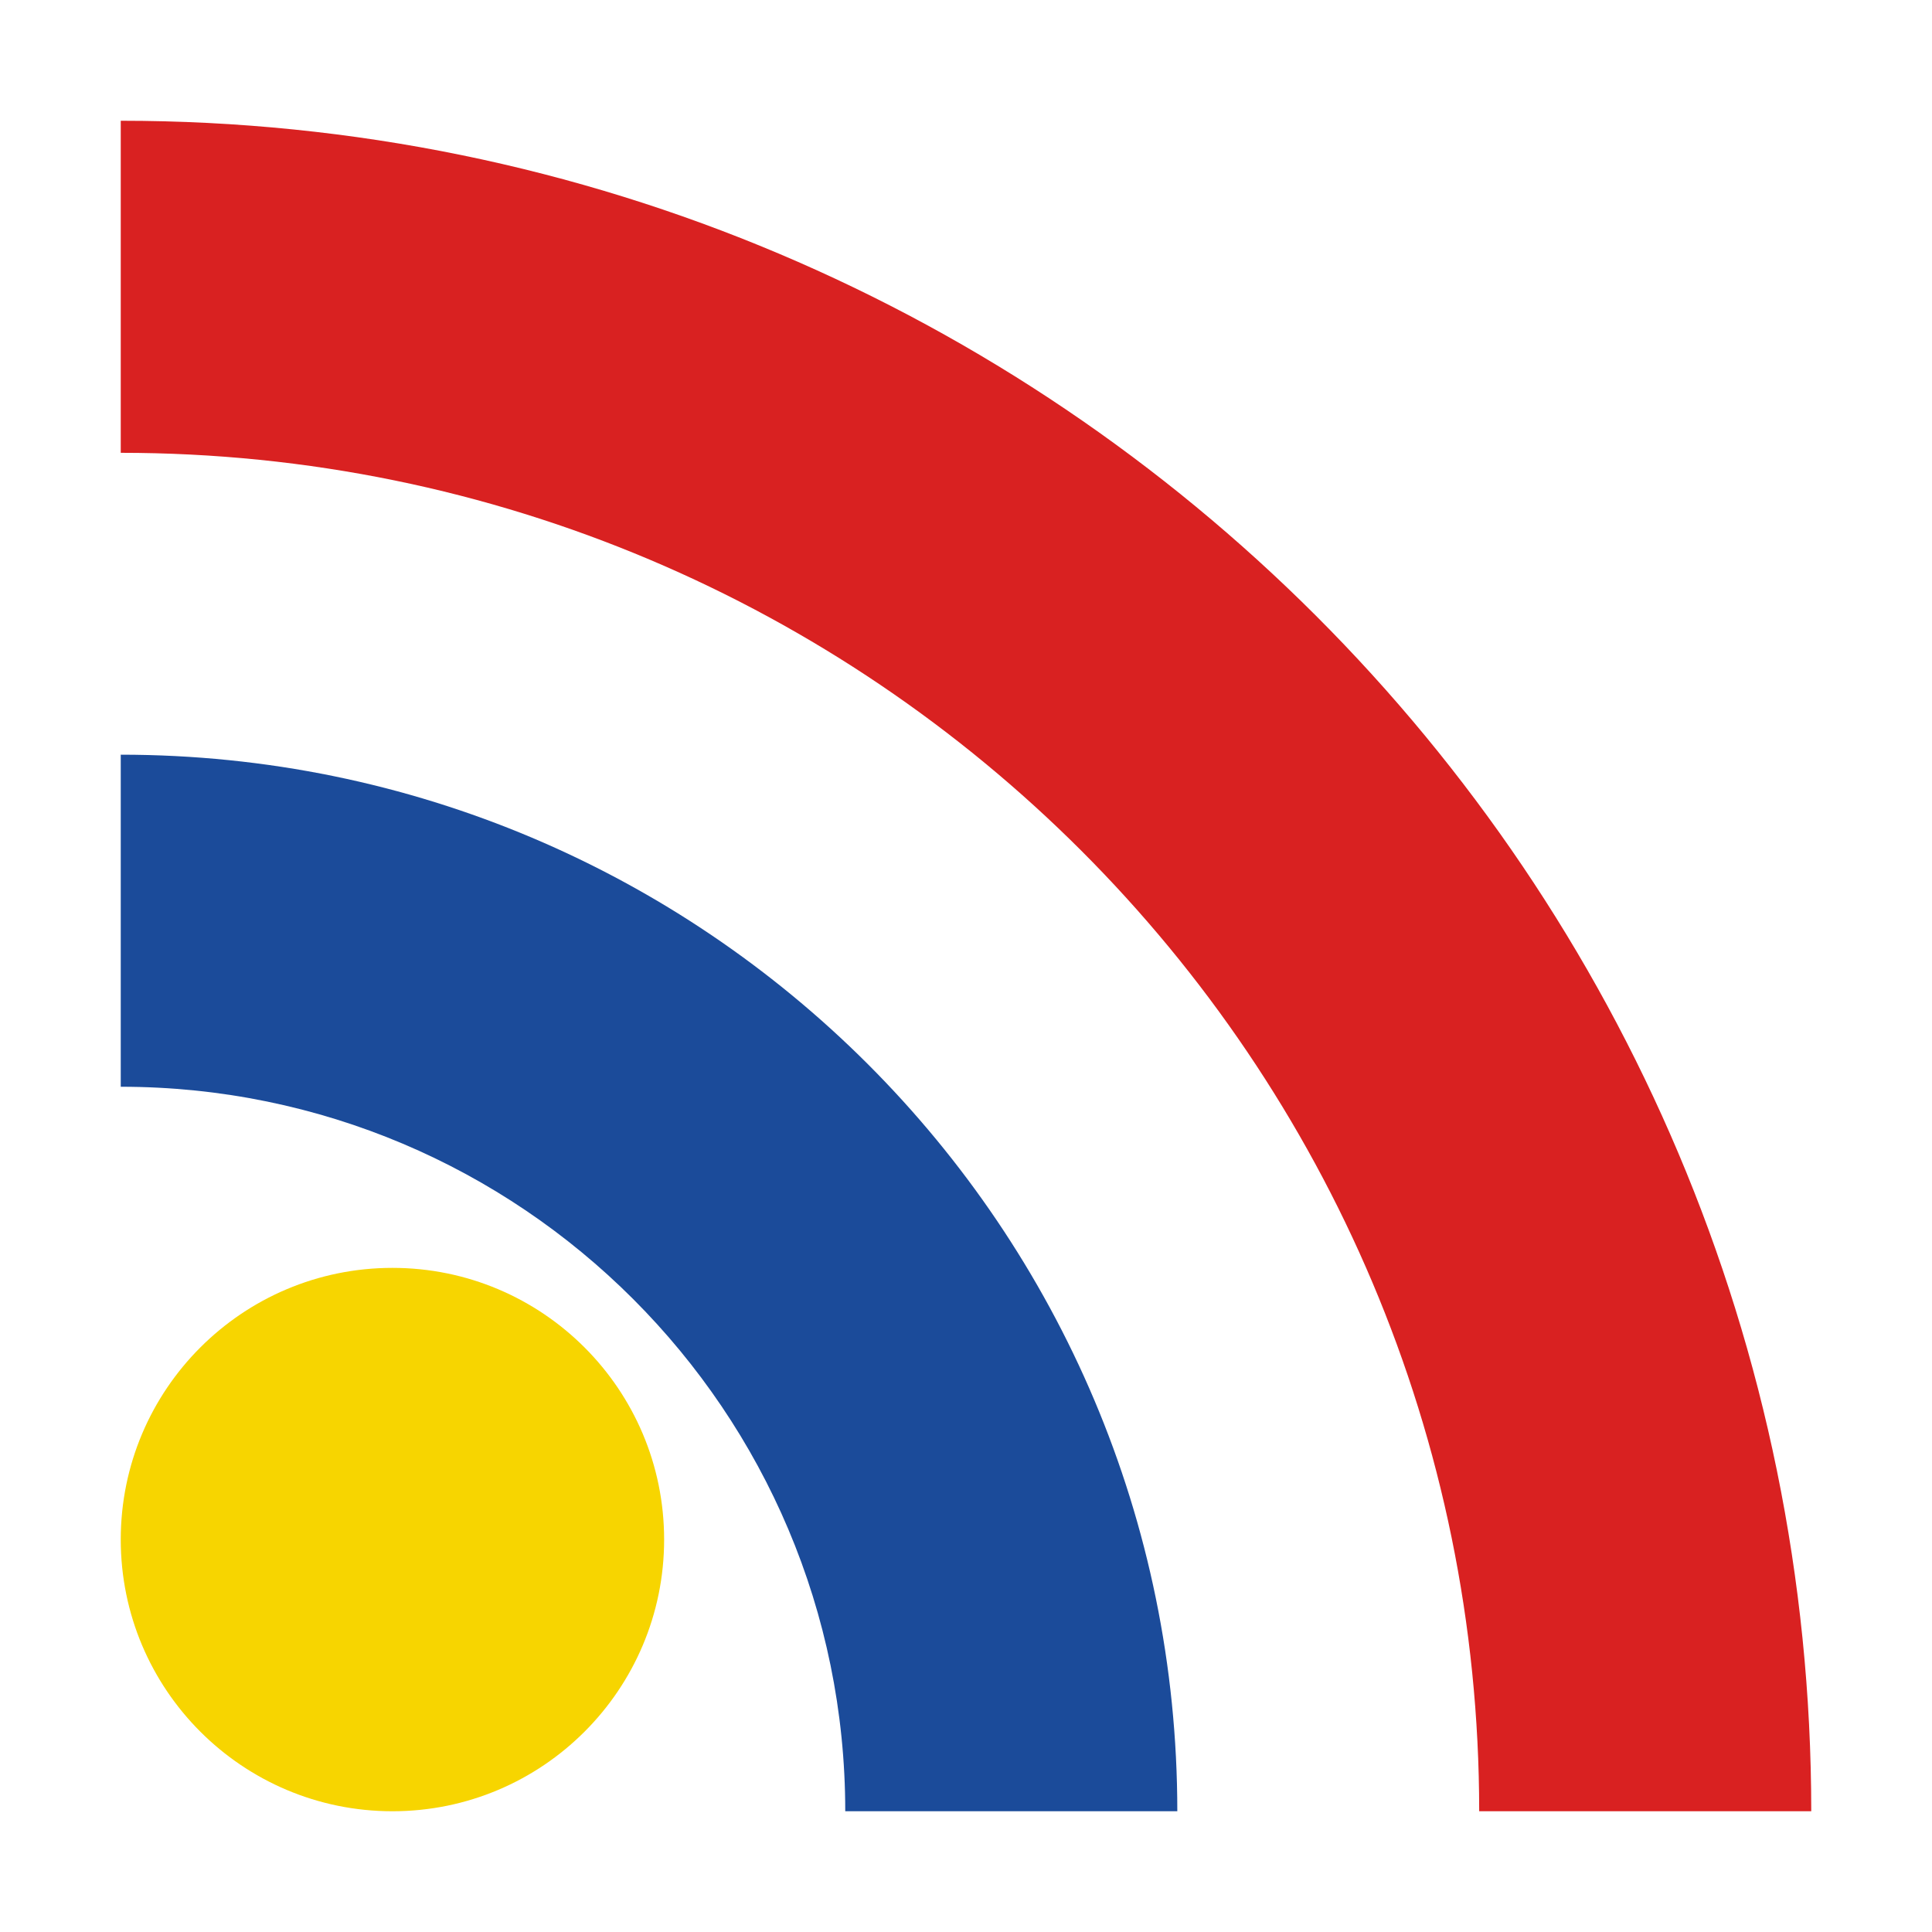
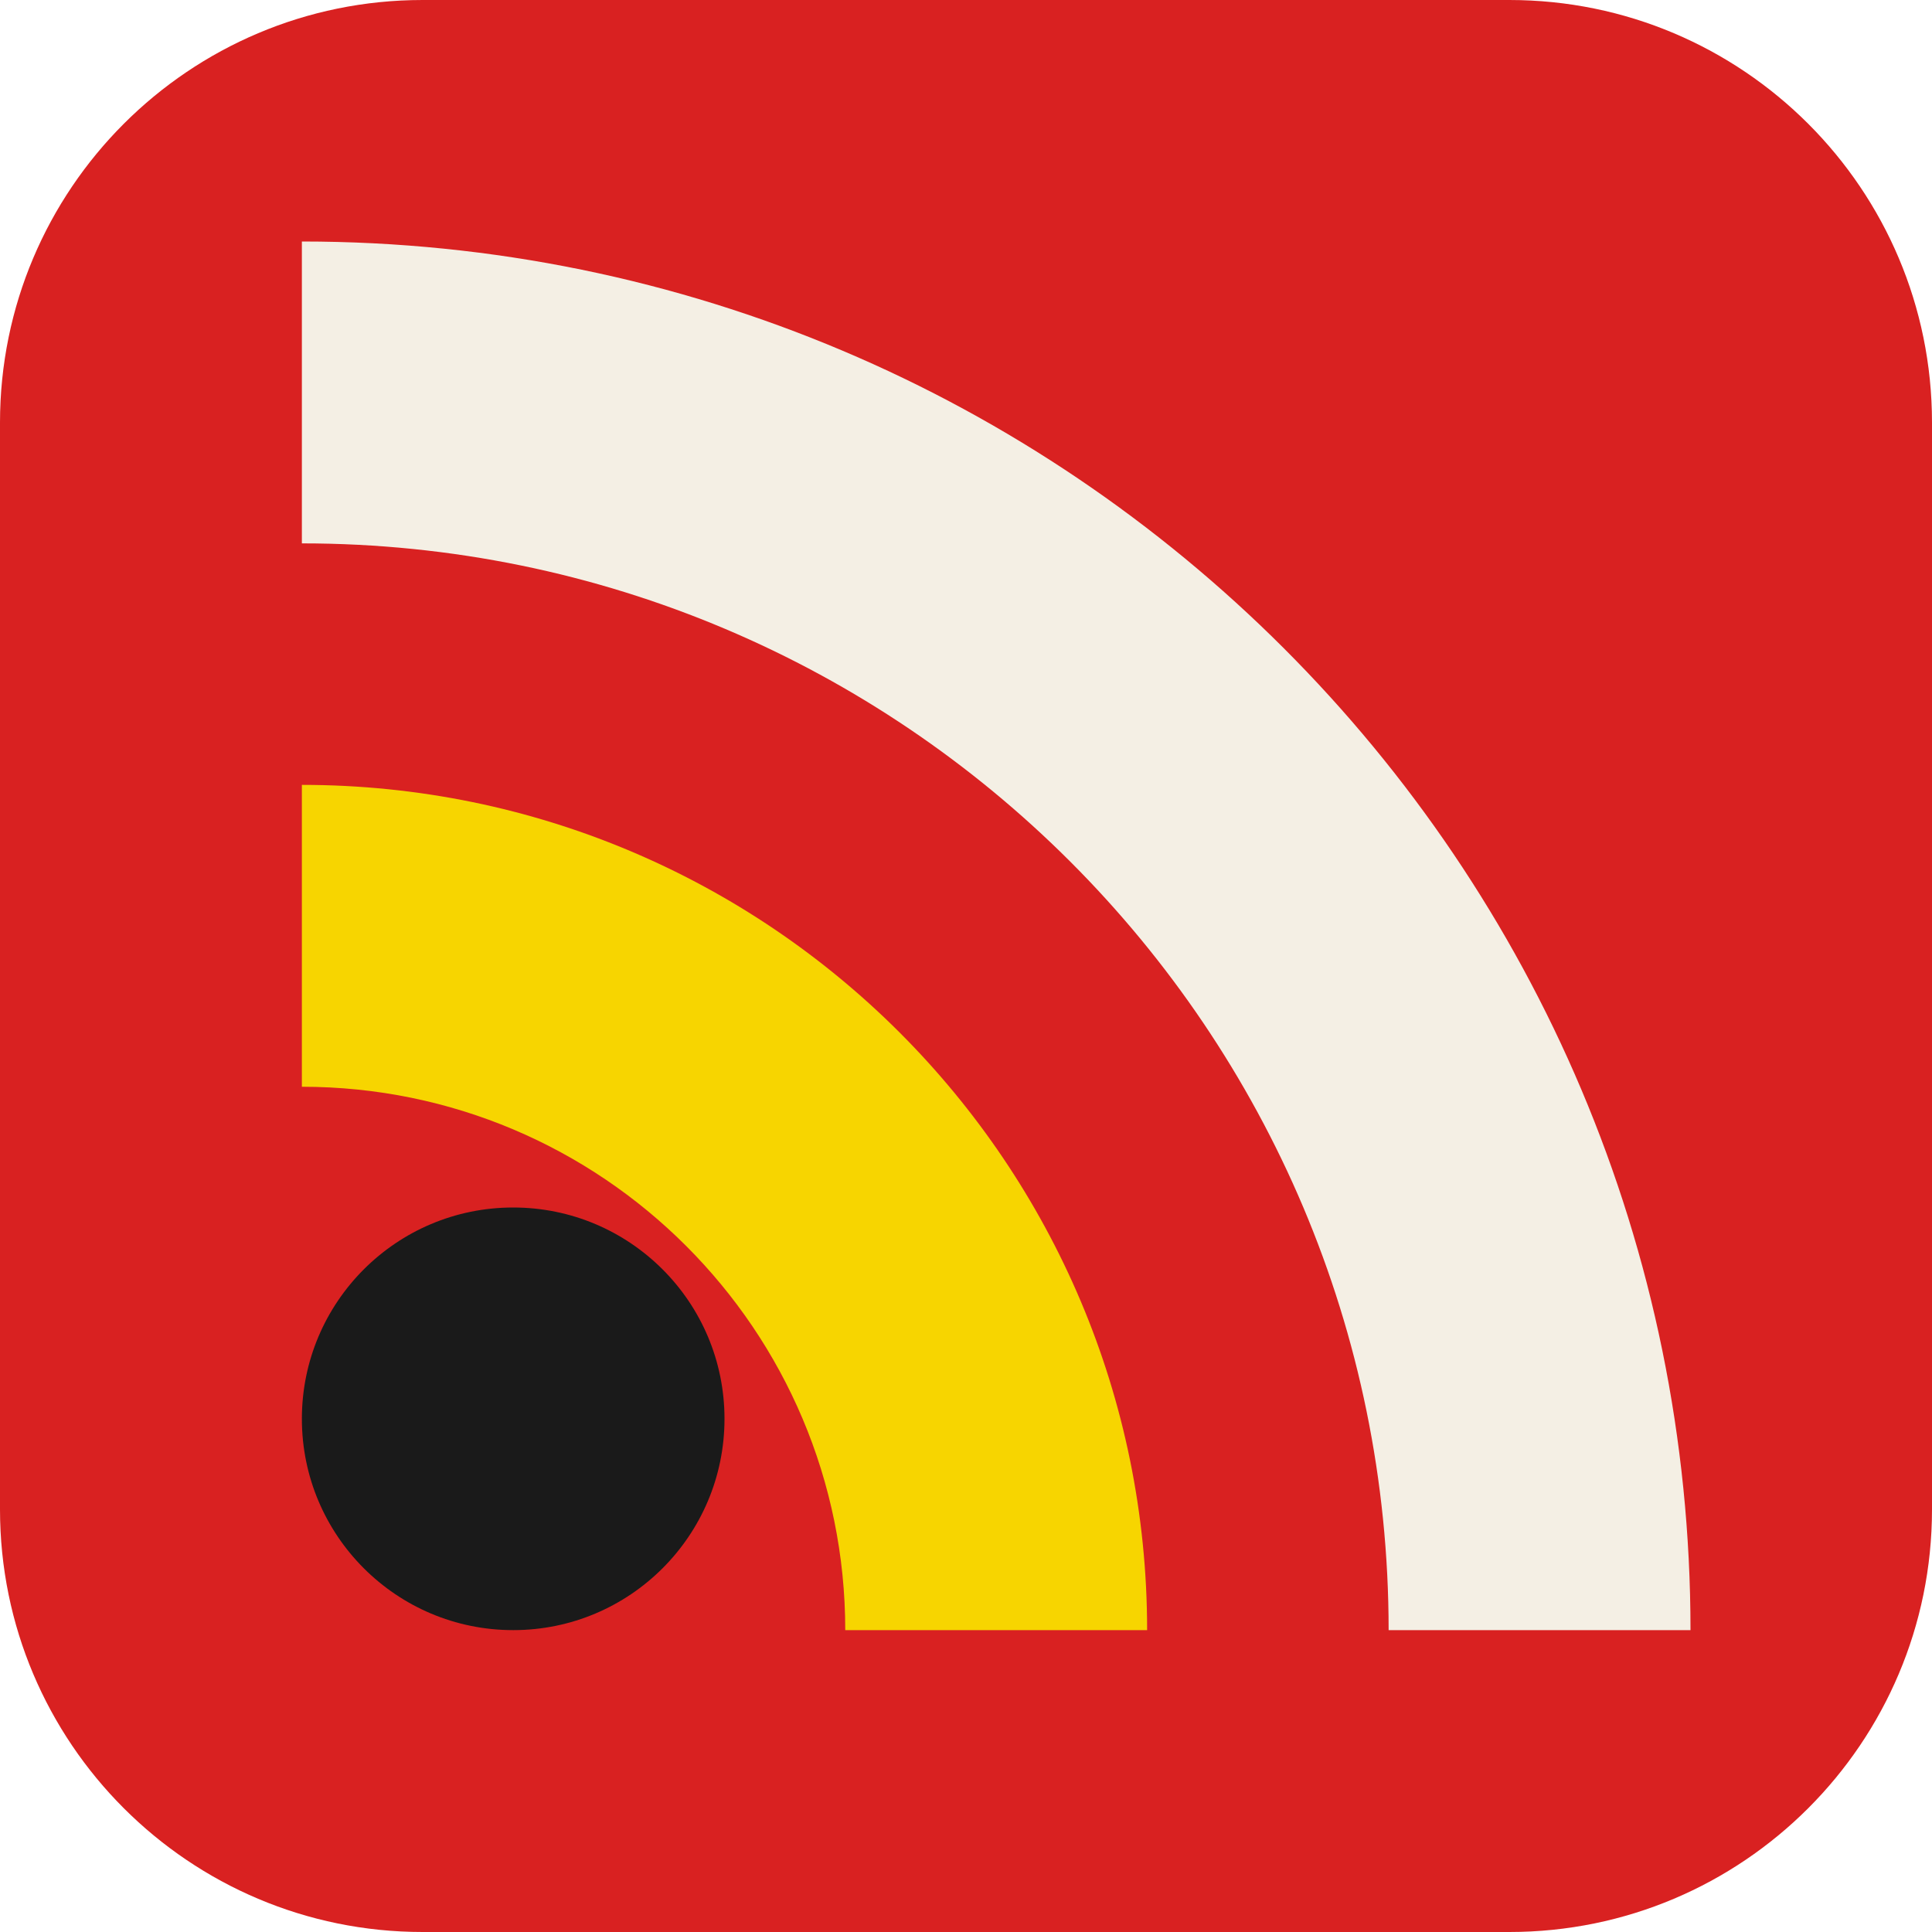
<svg xmlns="http://www.w3.org/2000/svg" viewBox="0 0 64 64">
-   <path d="M4 4A56 56 0 0 1 60 60H49A45 45 0 0 0 4 15Z" fill="#D92121" />
-   <path d="M4 25A35 35 0 0 1 39 60H28A24 24 0 0 0 4 36Z" fill="#1B4B9A" />
-   <circle cx="13" cy="51" r="9" fill="#F7D500" />
+   <clipPath id="tile">
+     <rect width="64" height="64" rx="14" />
+   </clipPath>
+   <g clip-path="url(#tile)">
+     <rect width="64" height="64" fill="#D92121" />
+     <path d="M10 8A46 46 0 0 1 56 54H46A36 36 0 0 0 10 18Z" fill="#F4EFE4" />
+     <path d="M10 26A28 28 0 0 1 38 54H28A18 18 0 0 0 10 36Z" fill="#F7D500" />
+     <circle cx="17" cy="47" r="7" fill="#1A1A1A" />
+   </g>
</svg>
